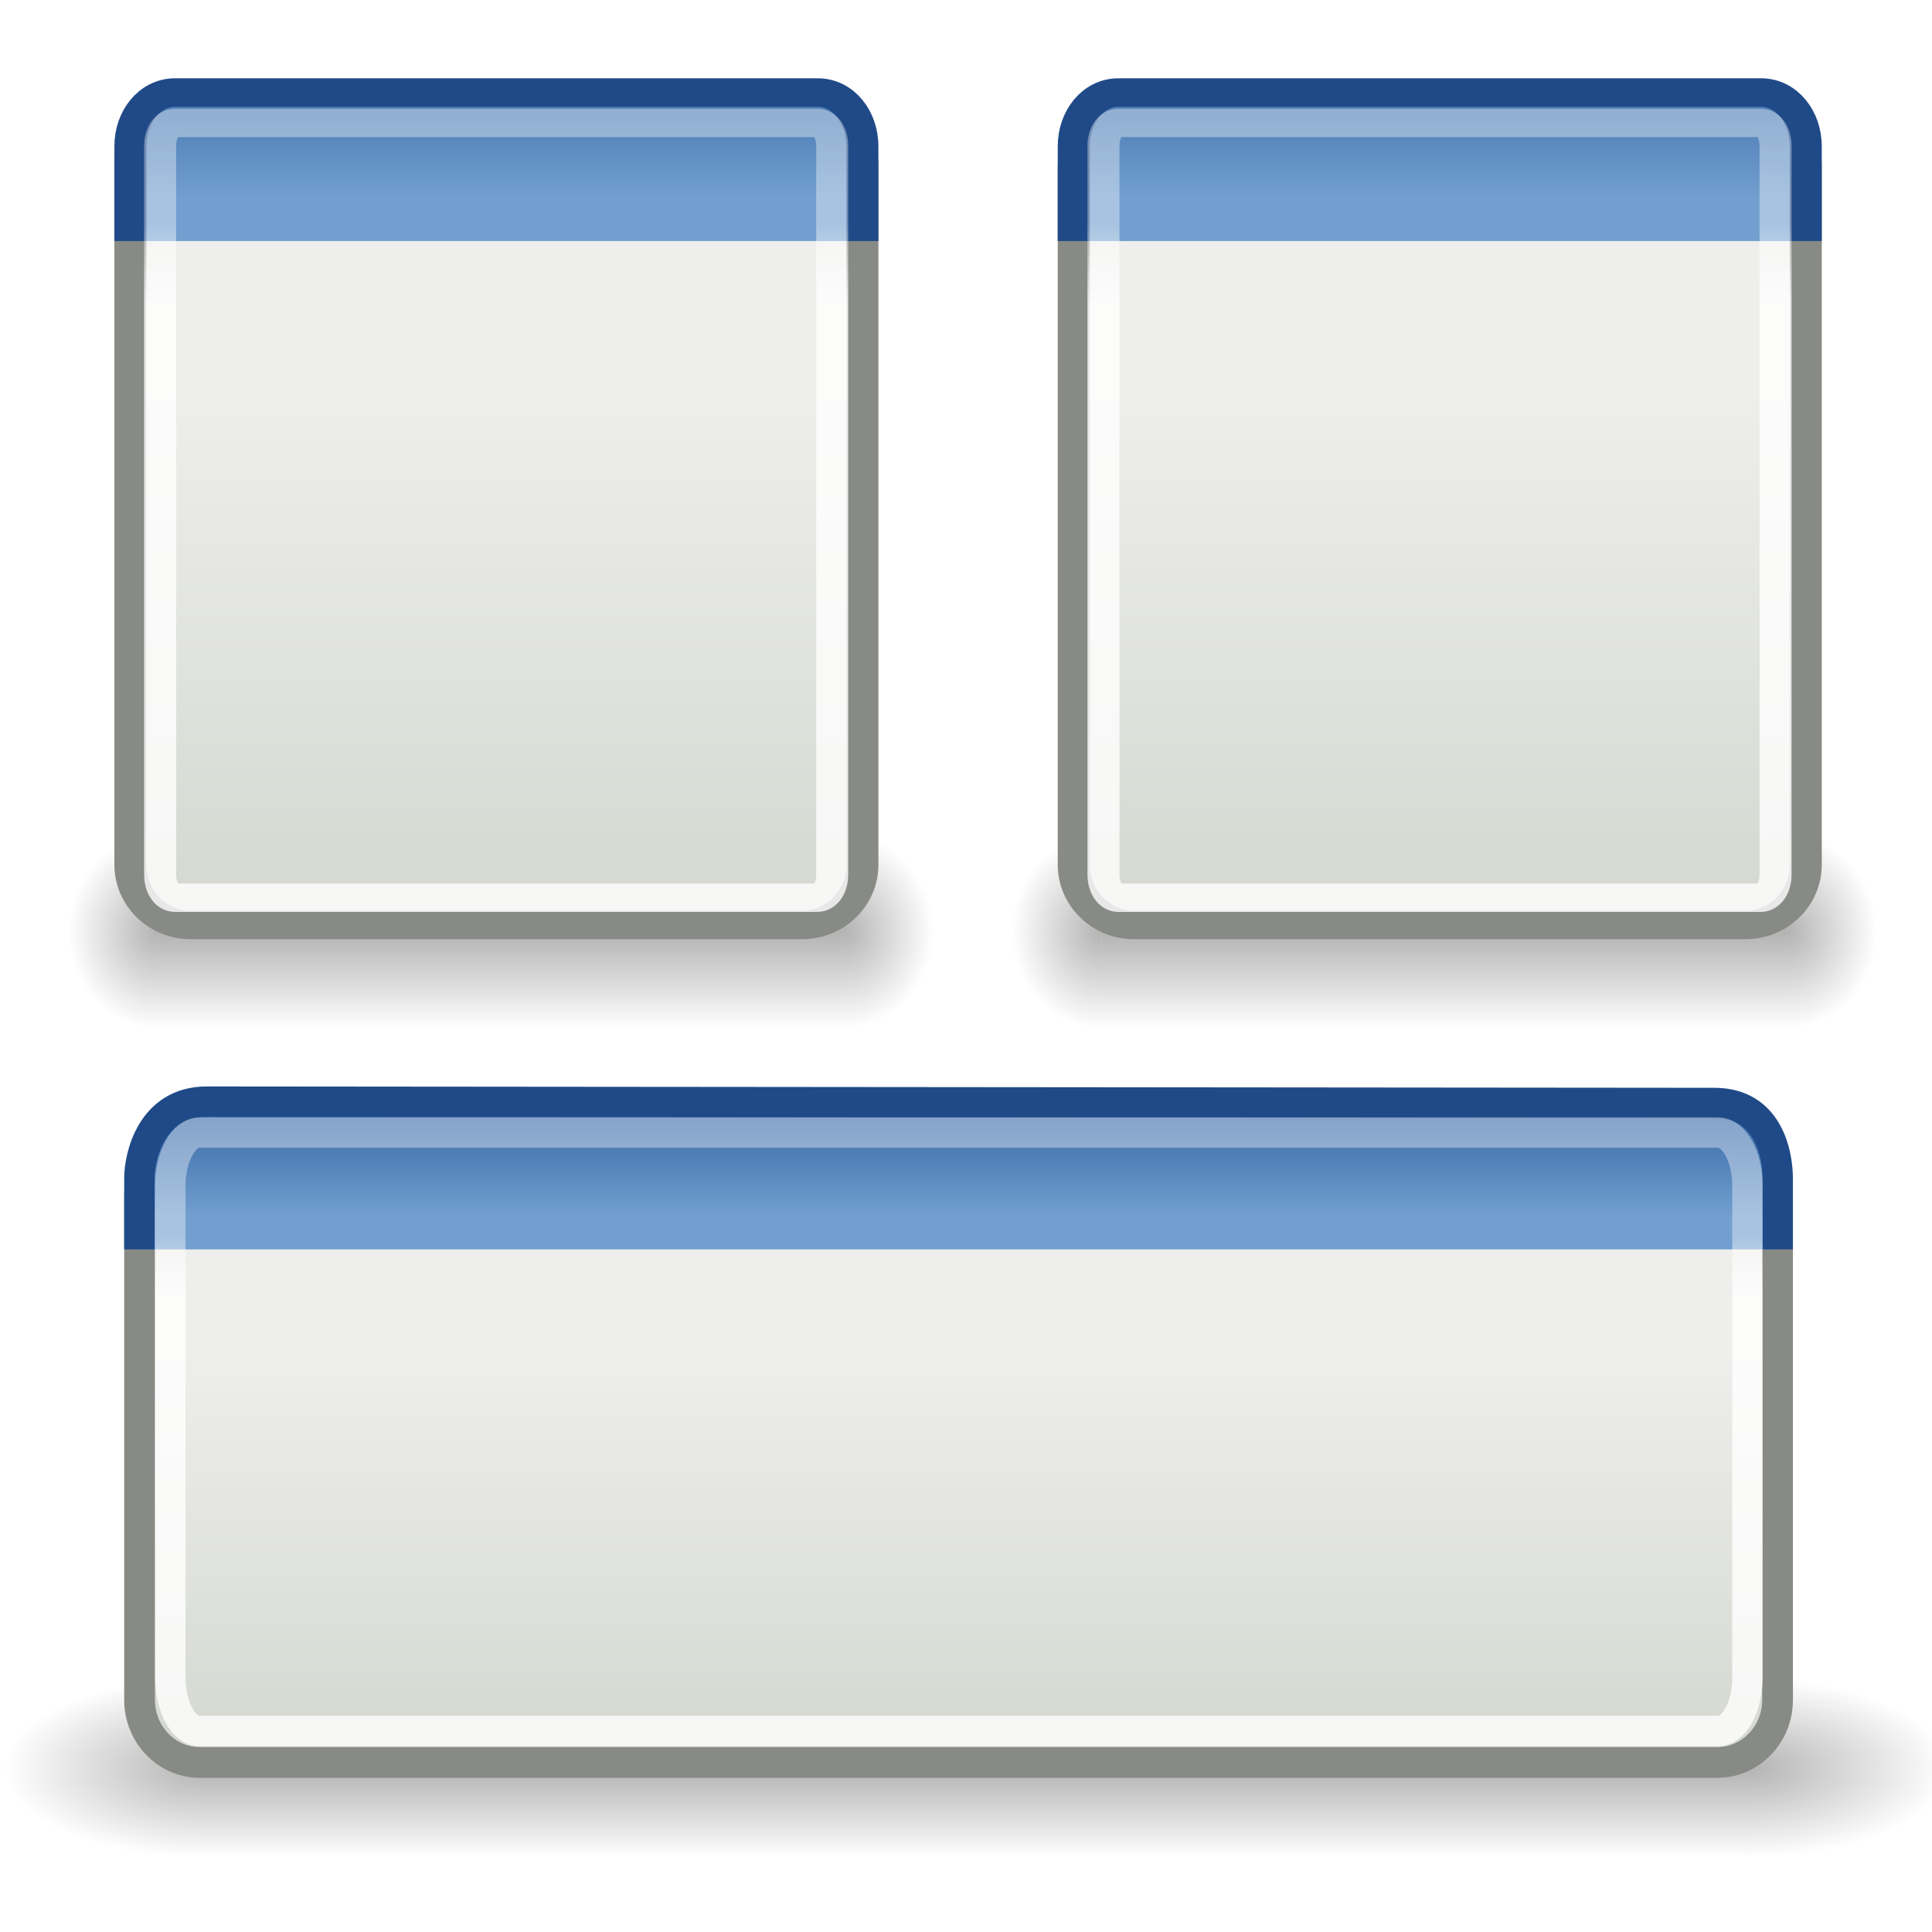
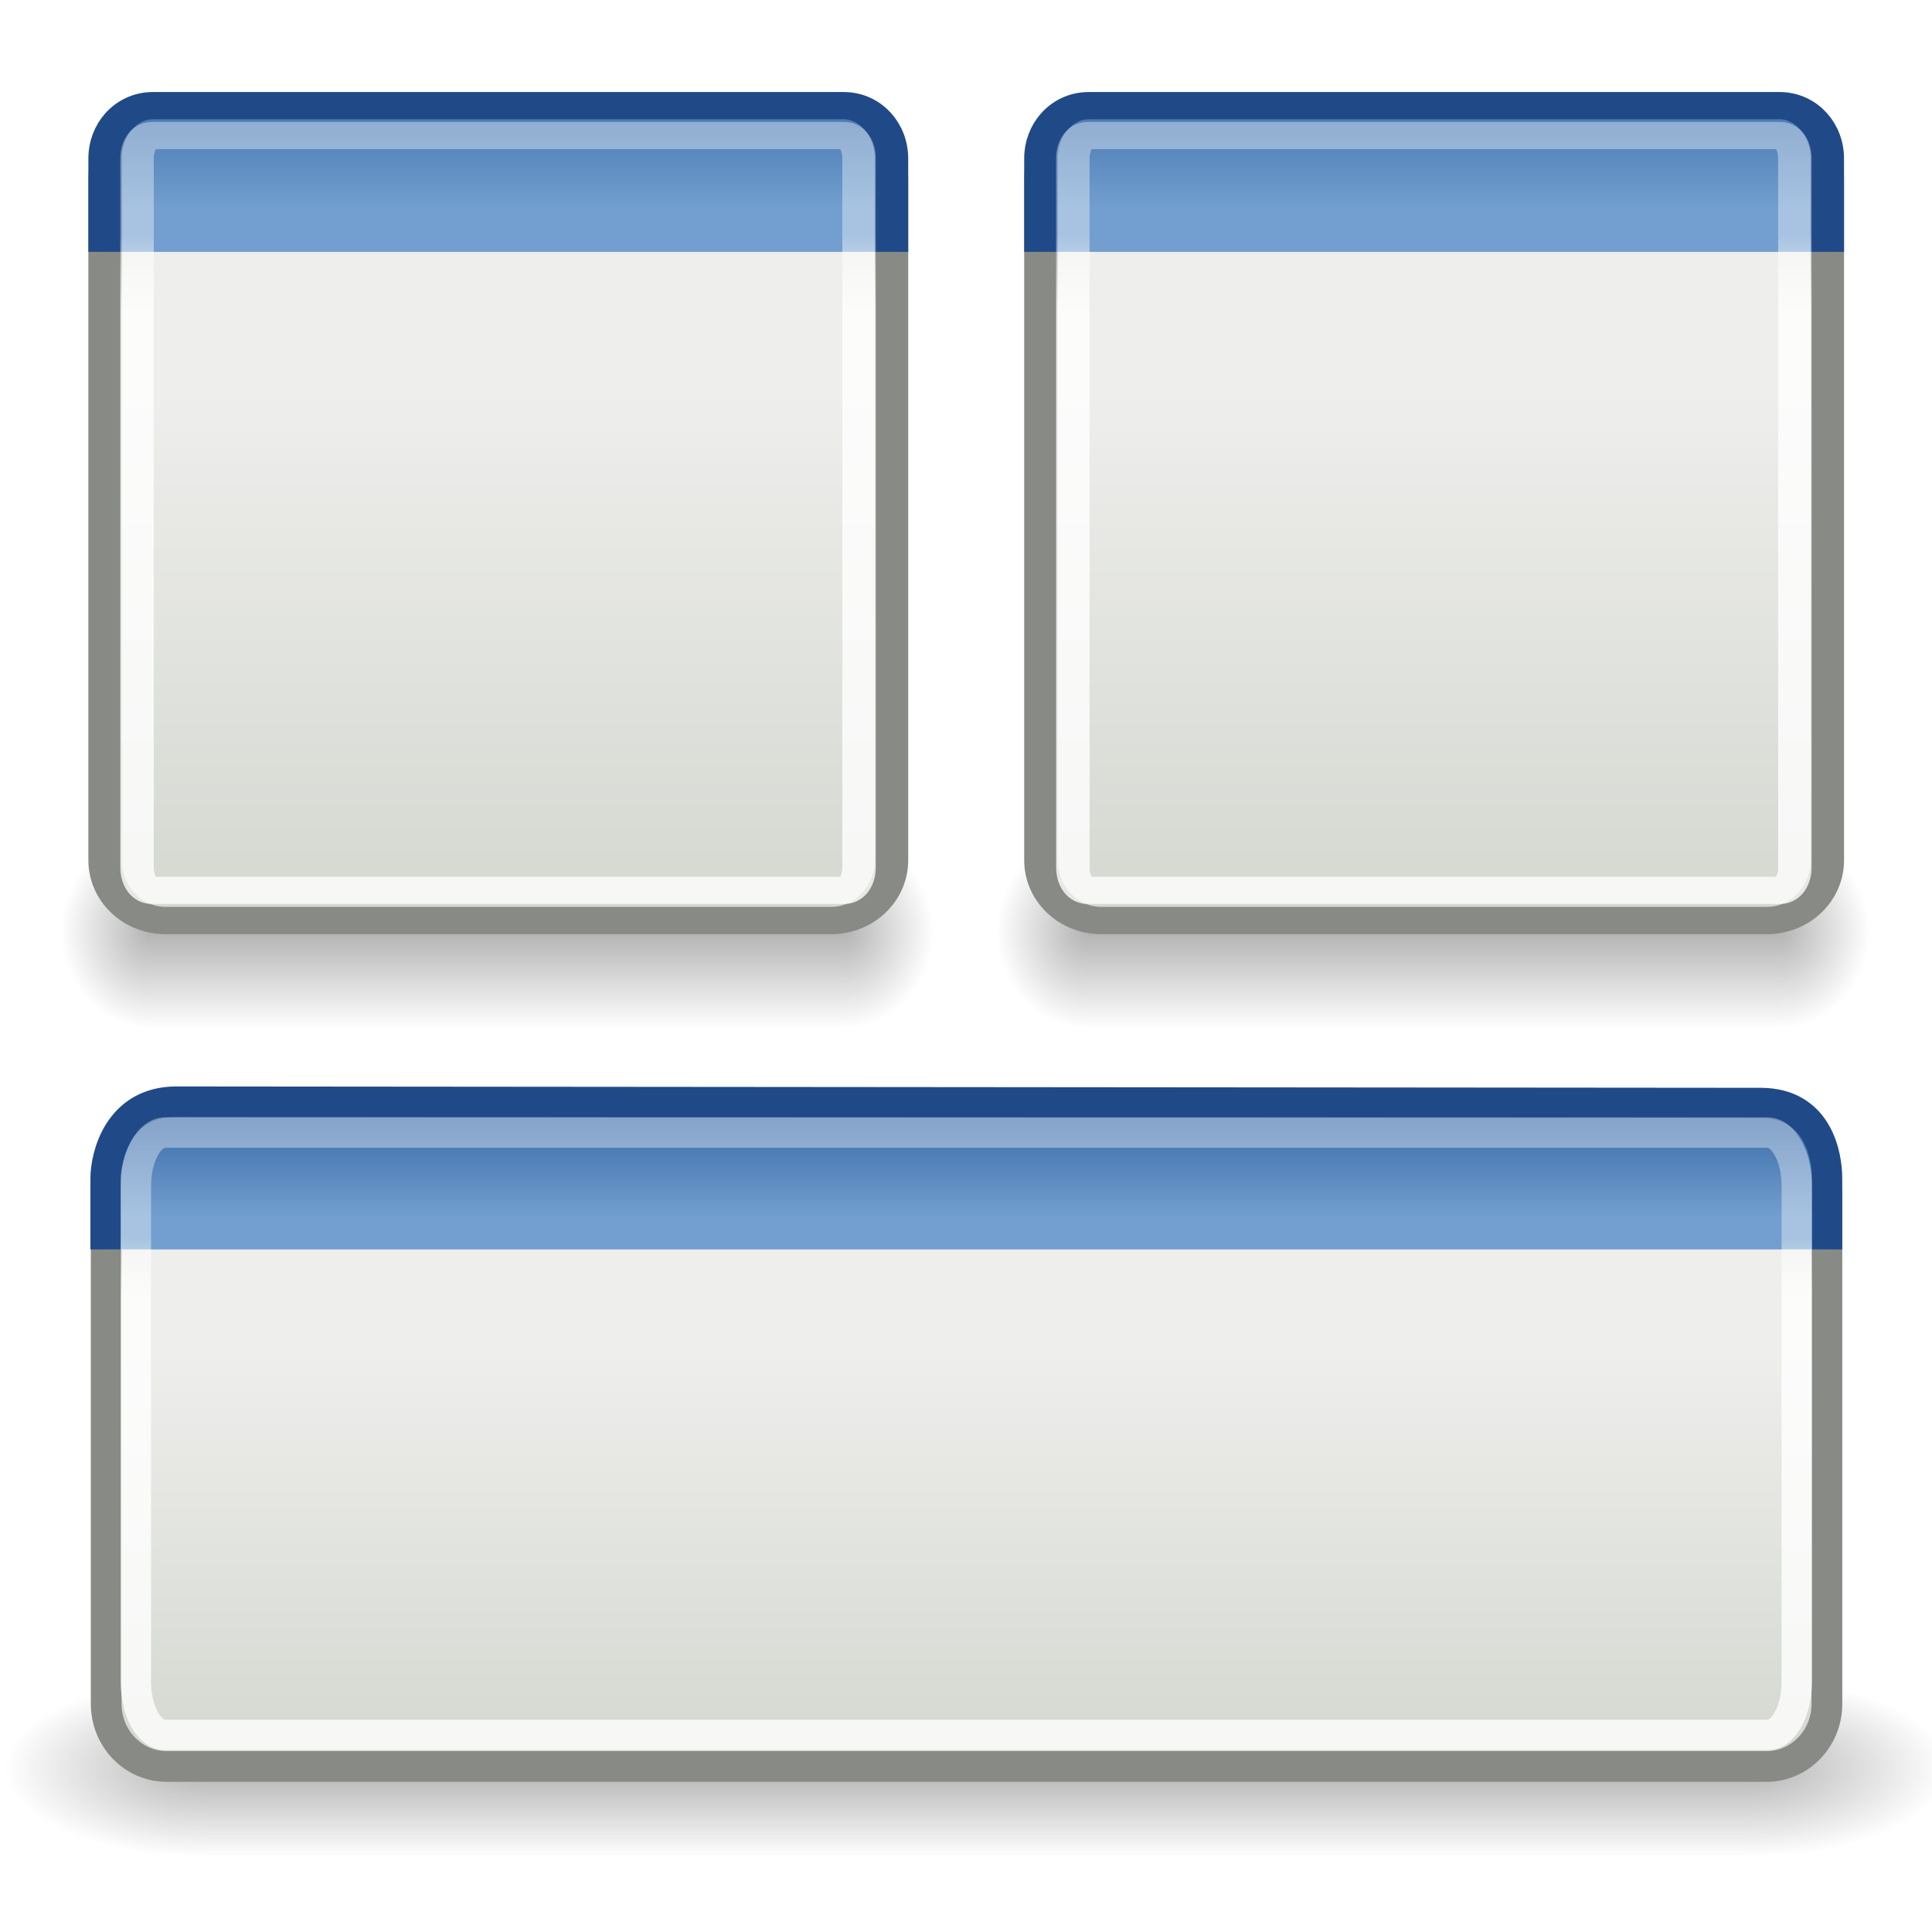
<svg xmlns="http://www.w3.org/2000/svg" xmlns:xlink="http://www.w3.org/1999/xlink" version="1.0" width="64" height="64" id="svg11622">
  <defs id="defs11624">
    <linearGradient id="linearGradient47870">
      <stop id="stop47872" offset="0" style="stop-color:#000000;stop-opacity:0" />
      <stop id="stop47878" offset="0.5" style="stop-color:#000000;stop-opacity:1" />
      <stop id="stop47874" offset="1" style="stop-color:#000000;stop-opacity:0" />
    </linearGradient>
    <linearGradient id="linearGradient51765">
      <stop id="stop51767" offset="0" style="stop-color:#000000;stop-opacity:1" />
      <stop id="stop51769" offset="1" style="stop-color:#000000;stop-opacity:0" />
    </linearGradient>
    <linearGradient xlink:href="#linearGradient47870" id="linearGradient2626" gradientUnits="userSpaceOnUse" gradientTransform="matrix(0.9788196,0,0,0.7154223,-8.500802,52.11272)" x1="32.085" y1="-14.402" x2="32.085" y2="-5.563" />
    <radialGradient xlink:href="#linearGradient51765" id="radialGradient2628" gradientUnits="userSpaceOnUse" gradientTransform="matrix(1.957639,-8.146468e-7,6.6614241e-7,1.456579,-59.01756,62.73807)" cx="51.438" cy="-12.203" fx="51.438" fy="-12.203" r="2.172" />
    <radialGradient xlink:href="#linearGradient51765" id="radialGradient2630" gradientUnits="userSpaceOnUse" gradientTransform="matrix(-1.957639,-9.2540676e-8,-1.2888861e-7,1.456579,110.0178,62.73803)" cx="51.438" cy="-12.203" fx="51.438" fy="-12.203" r="2.172" />
    <linearGradient id="linearGradient2781">
      <stop id="stop2783" offset="0" style="stop-color:#d3d7cf;stop-opacity:1" />
      <stop id="stop2785" offset="1" style="stop-color:#eeeeec;stop-opacity:1" />
    </linearGradient>
    <linearGradient id="linearGradient3674">
      <stop id="stop3676" offset="0" style="stop-color:#3465a4;stop-opacity:1" />
      <stop id="stop3678" offset="1" style="stop-color:#729fcf;stop-opacity:1;" />
    </linearGradient>
    <linearGradient id="linearGradient3690">
      <stop id="stop3692" offset="0" style="stop-color:white;stop-opacity:1;" />
      <stop id="stop3694" offset="1" style="stop-color:white;stop-opacity:0.469" />
    </linearGradient>
    <linearGradient xlink:href="#linearGradient47870" id="linearGradient2416" gradientUnits="userSpaceOnUse" gradientTransform="matrix(0.9788196,0,0,0.7154223,-8.500802,52.11272)" x1="32.085" y1="-14.402" x2="32.085" y2="-5.563" />
    <radialGradient xlink:href="#linearGradient51765" id="radialGradient2418" gradientUnits="userSpaceOnUse" gradientTransform="matrix(1.957639,-8.146468e-7,6.6614241e-7,1.456579,-59.01756,62.73807)" cx="51.438" cy="-12.203" fx="51.438" fy="-12.203" r="2.172" />
    <radialGradient xlink:href="#linearGradient51765" id="radialGradient2420" gradientUnits="userSpaceOnUse" gradientTransform="matrix(-1.957639,-9.2540676e-8,-1.2888861e-7,1.456579,110.0178,62.73803)" cx="51.438" cy="-12.203" fx="51.438" fy="-12.203" r="2.172" />
-     <linearGradient xlink:href="#linearGradient2781" id="linearGradient2466" gradientUnits="userSpaceOnUse" gradientTransform="matrix(0.7348353,0,0,1,-3.677168,-5.628675)" x1="24.926" y1="40" x2="24.926" y2="19.539" />
+     <linearGradient xlink:href="#linearGradient2781" id="linearGradient2466" gradientUnits="userSpaceOnUse" gradientTransform="matrix(0.7348353,0,0,0.9942986,-3.677168,-5.577362)" x1="24.926" y1="40" x2="24.926" y2="19.539" />
    <linearGradient xlink:href="#linearGradient3674" id="linearGradient2468" gradientUnits="userSpaceOnUse" gradientTransform="matrix(0.7348353,0,0,1,-3.677168,-5.628675)" x1="23.069" y1="6.799" x2="23.069" y2="12.403" />
-     <linearGradient xlink:href="#linearGradient3690" id="linearGradient2470" gradientUnits="userSpaceOnUse" gradientTransform="matrix(0.7348353,0,0,1,-3.677168,-5.628675)" x1="9.5" y1="16.264" x2="9.5" y2="13.409" />
-     <linearGradient xlink:href="#linearGradient3690" id="linearGradient2473" gradientUnits="userSpaceOnUse" gradientTransform="matrix(1.644609,0,0,0.6666025,-9.362407,32.03489)" x1="9.5" y1="16.264" x2="9.5" y2="13.409" />
-     <linearGradient xlink:href="#linearGradient3674" id="linearGradient2476" gradientUnits="userSpaceOnUse" gradientTransform="matrix(1.644609,0,0,0.6666025,-9.362407,32.03489)" x1="23.069" y1="6.799" x2="23.069" y2="12.403" />
-     <linearGradient xlink:href="#linearGradient2781" id="linearGradient2479" gradientUnits="userSpaceOnUse" gradientTransform="matrix(1.644257,0,0,0.6822185,-9.353614,31.43625)" x1="24.926" y1="40" x2="24.926" y2="19.539" />
+     <linearGradient xlink:href="#linearGradient3690" id="linearGradient2470" gradientUnits="userSpaceOnUse" gradientTransform="matrix(0.7348353,0,0,0.9896692,-3.677168,-5.529202)" x1="9.5" y1="16.264" x2="9.5" y2="13.409" />
+     <linearGradient xlink:href="#linearGradient3690" id="linearGradient2473" gradientUnits="userSpaceOnUse" gradientTransform="matrix(1.732011,0,0,0.6710608,-11.30106,31.99822)" x1="9.5" y1="16.264" x2="9.5" y2="13.409" />
+     <linearGradient xlink:href="#linearGradient3674" id="linearGradient2476" gradientUnits="userSpaceOnUse" gradientTransform="matrix(1.728066,0,0,0.6666025,-11.1907,32.03489)" x1="23.069" y1="6.799" x2="23.069" y2="12.403" />
+     <linearGradient xlink:href="#linearGradient2781" id="linearGradient2479" gradientUnits="userSpaceOnUse" gradientTransform="matrix(1.727289,0,0,0.6865655,-11.16423,31.39712)" x1="24.926" y1="40" x2="24.926" y2="19.539" />
    <linearGradient xlink:href="#linearGradient47870" id="linearGradient2505" gradientUnits="userSpaceOnUse" gradientTransform="matrix(0.9788196,0,0,0.7154223,-8.500802,52.11272)" x1="32.085" y1="-14.402" x2="32.085" y2="-5.563" />
    <radialGradient xlink:href="#linearGradient51765" id="radialGradient2507" gradientUnits="userSpaceOnUse" gradientTransform="matrix(1.957639,-8.146468e-7,6.6614241e-7,1.456579,-59.01756,62.73807)" cx="51.438" cy="-12.203" fx="51.438" fy="-12.203" r="2.172" />
    <radialGradient xlink:href="#linearGradient51765" id="radialGradient2509" gradientUnits="userSpaceOnUse" gradientTransform="matrix(-1.957639,-9.2540676e-8,-1.2888861e-7,1.456579,110.0178,62.73803)" cx="51.438" cy="-12.203" fx="51.438" fy="-12.203" r="2.172" />
    <linearGradient xlink:href="#linearGradient2781" id="linearGradient2511" gradientUnits="userSpaceOnUse" gradientTransform="matrix(0.7348353,0,0,1,-3.677168,-5.628675)" x1="24.926" y1="40" x2="24.926" y2="19.539" />
    <linearGradient xlink:href="#linearGradient3674" id="linearGradient2513" gradientUnits="userSpaceOnUse" gradientTransform="matrix(0.7348353,0,0,1,-3.677168,-5.628675)" x1="23.069" y1="6.799" x2="23.069" y2="12.403" />
    <linearGradient xlink:href="#linearGradient3690" id="linearGradient2515" gradientUnits="userSpaceOnUse" gradientTransform="matrix(0.7348353,0,0,1,-3.677168,-5.628675)" x1="9.5" y1="16.264" x2="9.5" y2="13.409" />
-     <linearGradient gradientTransform="translate(0,-1)" gradientUnits="userSpaceOnUse" y2="6.188" x2="41.438" y1="28.625" x1="18.188" id="linearGradient3308" xlink:href="#linearGradient3301" />
-     <linearGradient y2="17.177" x2="31.181" y1="18.658" x1="33.176" gradientTransform="matrix(0.8048011,-8.4058945e-2,-0.2587753,0.8411918,10.72336,3.510516)" gradientUnits="userSpaceOnUse" id="linearGradient3279" xlink:href="#linearGradient3310" />
-     <linearGradient y2="33.485" x2="23.529" y1="29.591" x1="19.635" gradientTransform="matrix(0.8048011,-8.4058945e-2,-0.2587753,0.8411918,10.72336,3.510516)" gradientUnits="userSpaceOnUse" id="linearGradient3276" xlink:href="#linearGradient3235" />
-     <linearGradient y2="7.331" x2="36.611" y1="5.254" x1="38.289" gradientTransform="matrix(0.8048011,-8.4058945e-2,-0.2587753,0.8411918,10.62672,5.876157)" gradientUnits="userSpaceOnUse" id="linearGradient3270" xlink:href="#linearGradient3222" />
-     <linearGradient y2="39.532" x2="12.187" y1="38.012" x1="12.187" gradientUnits="userSpaceOnUse" id="linearGradient3252" xlink:href="#linearGradient3171" />
-     <linearGradient y2="43.382" x2="10.165" y1="38.582" x1="10.593" gradientTransform="matrix(1,0,0,1.26753,-0.999995,-14.85358)" gradientUnits="userSpaceOnUse" id="linearGradient3240" xlink:href="#linearGradient3126" />
-     <linearGradient y2="46.821" x2="10.925" y1="38.812" x1="9.344" gradientTransform="matrix(0.6424152,0,0,0.7146281,3.445805,6.787435)" gradientUnits="userSpaceOnUse" id="linearGradient3237" xlink:href="#linearGradient3171" />
-     <radialGradient gradientUnits="userSpaceOnUse" gradientTransform="matrix(1,0,0,0.5328467,0,21.51825)" r="8.562" fy="46.062" fx="10.562" cy="46.062" cx="10.562" id="radialGradient3321" xlink:href="#linearGradient3315" />
-     <radialGradient gradientUnits="userSpaceOnUse" gradientTransform="matrix(6.042988,0,0,5.537076,-142.7944,-152.2384)" r="18.572" fy="33.987" fx="28.658" cy="33.987" cx="28.658" id="radialGradient3297" xlink:href="#linearGradient3201" />
-     <radialGradient gradientUnits="userSpaceOnUse" gradientTransform="matrix(0.1675436,0.1340677,-0.9393554,1.173907,43.93767,-7.586747)" r="12.367" fy="23.214" fx="28.469" cy="23.214" cx="28.469" id="radialGradient3274" xlink:href="#linearGradient3266" />
-     <linearGradient gradientTransform="translate(1.064033,2.46337e-2)" y2="83.076" x2="51.568" y1="9.144" x1="15.3" gradientUnits="userSpaceOnUse" id="linearGradient3238" xlink:href="#linearGradient3299" />
-     <linearGradient gradientTransform="translate(1.064033,2.46337e-2)" y2="5.5" x2="16.64" y1="14.769" x1="21.425" gradientUnits="userSpaceOnUse" id="linearGradient3236" xlink:href="#linearGradient3088" />
-     <radialGradient r="4.5" fy="23.5" fx="6.5" cy="23.5" cx="6.5" gradientUnits="userSpaceOnUse" id="radialGradient3834" xlink:href="#linearGradient2892" />
-     <radialGradient r="4.5" fy="23.5" fx="6.5" cy="23.5" cx="6.5" gradientUnits="userSpaceOnUse" id="radialGradient3832" xlink:href="#linearGradient2892" />
-     <radialGradient gradientUnits="userSpaceOnUse" gradientTransform="matrix(0.9409277,0,0,1.048249,1.682071,-3.177502)" r="4.245" fy="36.025" fx="23.538" cy="36.025" cx="23.538" id="radialGradient2917" xlink:href="#linearGradient2911" />
-     <radialGradient r="5.038" fy="36.07" fx="33.291" cy="36.07" cx="33.291" gradientTransform="matrix(-0.8570757,0.7036892,-0.6305522,-0.6305522,89.17597,19.0407)" gradientUnits="userSpaceOnUse" id="radialGradient2878" xlink:href="#linearGradient2880" />
-     <radialGradient gradientUnits="userSpaceOnUse" gradientTransform="matrix(0.636942,0.6968413,0.5532571,-0.5101348,-5.001202,25.28829)" r="5.038" fy="33.609" fx="32.45" cy="33.609" cx="32.45" id="radialGradient2872" xlink:href="#linearGradient2866" />
-     <linearGradient id="linearGradient3088">
-       <stop id="stop3090" offset="0" style="stop-color:white;stop-opacity:1;" />
-       <stop id="stop3092" offset="1" style="stop-color:white;stop-opacity:0.346" />
-     </linearGradient>
-     <linearGradient id="linearGradient3126">
-       <stop id="stop3128" offset="0" style="stop-color:#555753;stop-opacity:1" />
-       <stop id="stop3130" offset="1" style="stop-color:#1f2324;stop-opacity:1" />
-     </linearGradient>
-     <linearGradient id="linearGradient3171">
-       <stop style="stop-color:white;stop-opacity:1;" offset="0" id="stop3173" />
-       <stop style="stop-color:white;stop-opacity:0.068" offset="1" id="stop3175" />
-     </linearGradient>
-     <linearGradient id="linearGradient3201">
-       <stop id="stop3203" offset="0" style="stop-color:#e7ce79;stop-opacity:1" />
-       <stop id="stop3205" offset="1" style="stop-color:#c17d11;stop-opacity:1" />
-     </linearGradient>
-     <linearGradient id="linearGradient3235">
-       <stop style="stop-color:#eeeeec;stop-opacity:1" offset="0" id="stop3237" />
-       <stop style="stop-color:#888a85;stop-opacity:1" offset="1" id="stop3239" />
-     </linearGradient>
-     <linearGradient id="linearGradient2866">
-       <stop id="stop2868" offset="0" style="stop-color:#ef2929;stop-opacity:1" />
-       <stop id="stop2870" offset="1" style="stop-color:#cc0000;stop-opacity:1" />
-     </linearGradient>
-     <linearGradient id="linearGradient2880">
-       <stop style="stop-color:#729fcf;stop-opacity:1" offset="0" id="stop2882" />
-       <stop style="stop-color:#3465a4;stop-opacity:1" offset="1" id="stop2884" />
-     </linearGradient>
-     <linearGradient id="linearGradient2892">
-       <stop id="stop2894" offset="0" style="stop-color:black;stop-opacity:1;" />
-       <stop id="stop2896" offset="1" style="stop-color:black;stop-opacity:0;" />
-     </linearGradient>
-     <linearGradient id="linearGradient2911">
-       <stop id="stop2913" offset="0" style="stop-color:#8ae234;stop-opacity:1" />
-       <stop id="stop2915" offset="1" style="stop-color:#73d216;stop-opacity:1" />
-     </linearGradient>
-     <linearGradient id="linearGradient3222">
-       <stop id="stop3224" offset="0" style="stop-color:#eac586;stop-opacity:1;" />
-       <stop id="stop3226" offset="1" style="stop-color:#eac586;stop-opacity:0;" />
-     </linearGradient>
-     <linearGradient id="linearGradient3266">
-       <stop id="stop3268" offset="0" style="stop-color:#000000;stop-opacity:1;" />
-       <stop id="stop3270" offset="1" style="stop-color:#000000;stop-opacity:0;" />
-     </linearGradient>
-     <linearGradient id="linearGradient3299">
-       <stop style="stop-color:white;stop-opacity:1;" offset="0" id="stop3301" />
-       <stop style="stop-color:#ffffff;stop-opacity:0.521" offset="1" id="stop3303" />
-     </linearGradient>
-     <linearGradient id="linearGradient3315">
-       <stop id="stop3317" offset="0" style="stop-color:#000000;stop-opacity:1;" />
-       <stop id="stop3319" offset="1" style="stop-color:#000000;stop-opacity:0;" />
-     </linearGradient>
-     <linearGradient id="linearGradient3301">
-       <stop id="stop3304" offset="0" style="stop-color:#ffffff;stop-opacity:1;" />
-       <stop id="stop3306" offset="1" style="stop-color:#ffffff;stop-opacity:0;" />
-     </linearGradient>
-     <linearGradient id="linearGradient3310">
-       <stop id="stop3312" offset="0" style="stop-color:#c17d11;stop-opacity:1" />
-       <stop id="stop3314" offset="1" style="stop-color:#e9b96e;stop-opacity:1" />
-     </linearGradient>
-     <linearGradient gradientUnits="userSpaceOnUse" y2="9.973" x2="39.844" y1="13.16" x1="37.625" id="linearGradient2840" xlink:href="#linearGradient2834" />
-     <linearGradient y2="36.848" x2="-9.904" y1="37.127" x1="-6.979" gradientTransform="matrix(0.579842,0,0,0.676482,34.96935,-13.25847)" gradientUnits="userSpaceOnUse" id="linearGradient2806" xlink:href="#linearGradient2808" />
-     <linearGradient gradientUnits="userSpaceOnUse" y2="20.912" x2="27.225" y1="18.474" x1="29.433" id="linearGradient2802" xlink:href="#linearGradient2796" />
-     <radialGradient r="12.728" fy="34.498" fx="21.96" cy="34.498" cx="21.96" gradientTransform="matrix(0.982963,0,0,0.508943,0.37414,16.84139)" gradientUnits="userSpaceOnUse" id="radialGradient4326" xlink:href="#linearGradient6221" />
-     <radialGradient gradientUnits="userSpaceOnUse" gradientTransform="matrix(0.982963,0,0,0.508943,0.37414,16.84139)" r="12.728" fy="34.498" fx="21.96" cy="34.498" cx="21.96" id="radialGradient6227" xlink:href="#linearGradient6221" />
-     <linearGradient y2="40.375" x2="-7" y1="40.375" x1="-8.938" gradientTransform="matrix(0.579842,0,0,0.676482,38.80719,-11.92056)" gradientUnits="userSpaceOnUse" id="linearGradient5327" xlink:href="#linearGradient5220" />
-     <linearGradient y2="41.017" x2="-5.479" y1="41.106" x1="-10.695" gradientTransform="translate(41.96397,-27.37022)" gradientUnits="userSpaceOnUse" id="linearGradient5325" xlink:href="#linearGradient5210" />
-     <linearGradient y2="45.847" x2="-7.935" y1="37.777" x1="-7.133" gradientTransform="matrix(1,0,0,1.125,10.18406,-6.709383)" gradientUnits="userSpaceOnUse" id="linearGradient5310" xlink:href="#linearGradient5280" />
-     <linearGradient id="linearGradient5210">
-       <stop id="stop5212" offset="0" style="stop-color:#729fcf;stop-opacity:1" />
-       <stop id="stop5214" offset="1" style="stop-color:#295ead;stop-opacity:1" />
-     </linearGradient>
-     <linearGradient id="linearGradient5220">
-       <stop id="stop5222" offset="0" style="stop-color:#0c1d35;stop-opacity:1" />
-       <stop id="stop5224" offset="1" style="stop-color:white;stop-opacity:0.294" />
-     </linearGradient>
-     <linearGradient id="linearGradient5280">
-       <stop style="stop-color:#0c1d35;stop-opacity:1" offset="0" id="stop5282" />
-       <stop style="stop-color:#898989;stop-opacity:1" offset="1" id="stop5284" />
-     </linearGradient>
-     <linearGradient id="linearGradient6221">
-       <stop id="stop6223" offset="0" style="stop-color:black;stop-opacity:1;" />
-       <stop id="stop6225" offset="1" style="stop-color:black;stop-opacity:0;" />
-     </linearGradient>
-     <linearGradient id="linearGradient2796">
-       <stop id="stop2798" offset="0" style="stop-color:#d6d6d1;stop-opacity:1;" />
-       <stop id="stop2800" offset="1" style="stop-color:#a2a298;stop-opacity:1;" />
-     </linearGradient>
-     <linearGradient id="linearGradient2808">
-       <stop style="stop-color:white;stop-opacity:1;" offset="0" id="stop2810" />
-       <stop style="stop-color:white;stop-opacity:0.294" offset="1" id="stop2812" />
-     </linearGradient>
-     <linearGradient id="linearGradient2834">
-       <stop id="stop2836" offset="0" style="stop-color:white;stop-opacity:1;" />
-       <stop id="stop2838" offset="1" style="stop-color:white;stop-opacity:0;" />
-     </linearGradient>
-     <linearGradient y2="41.181" x2="25.208" y1="28.5" x1="13.63" gradientTransform="translate(53,1.428571)" gradientUnits="userSpaceOnUse" id="linearGradient10840" xlink:href="#linearGradient7025" />
-     <linearGradient id="linearGradient7025">
-       <stop id="stop7027" offset="0" style="stop-color:#e6ce46;stop-opacity:1" />
-       <stop id="stop7029" offset="1" style="stop-color:#d6ba1c;stop-opacity:1" />
-     </linearGradient>
-     <radialGradient r="3.5" fy="39.465" fx="7" cy="39.465" cx="7" gradientTransform="matrix(0,-1.000001,1.142856,0,-41.10259,45.50001)" gradientUnits="userSpaceOnUse" id="radialGradient23040" xlink:href="#linearGradient22122" />
-     <linearGradient id="linearGradient22122">
-       <stop id="stop22124" offset="0" style="stop-color:black;stop-opacity:1;" />
-       <stop id="stop22126" offset="1" style="stop-color:black;stop-opacity:0;" />
-     </linearGradient>
-     <radialGradient r="3.5" fy="39.465" fx="7" cy="39.465" cx="7" gradientTransform="matrix(0,-1.000001,1.142856,0,-89.10259,-31.49999)" gradientUnits="userSpaceOnUse" id="radialGradient23042" xlink:href="#linearGradient22122" />
-     <linearGradient y2="42.041" x2="18.142" y1="35" x1="18.142" gradientUnits="userSpaceOnUse" id="linearGradient23044" xlink:href="#linearGradient22140" />
-     <linearGradient id="linearGradient22140">
-       <stop id="stop22142" offset="0" style="stop-color:black;stop-opacity:0;" />
-       <stop style="stop-color:black;stop-opacity:1;" offset="0.5" id="stop22148" />
-       <stop id="stop22144" offset="1" style="stop-color:black;stop-opacity:0;" />
-     </linearGradient>
+     <linearGradient xlink:href="#linearGradient47870" id="linearGradient8034" gradientUnits="userSpaceOnUse" gradientTransform="matrix(0.9788196,0,0,0.7154223,-8.500802,52.11272)" x1="32.085" y1="-14.402" x2="32.085" y2="-5.563" />
+     <radialGradient xlink:href="#linearGradient51765" id="radialGradient8036" gradientUnits="userSpaceOnUse" gradientTransform="matrix(1.957639,-8.146468e-7,6.6614241e-7,1.456579,-59.01756,62.73807)" cx="51.438" cy="-12.203" fx="51.438" fy="-12.203" r="2.172" />
+     <radialGradient xlink:href="#linearGradient51765" id="radialGradient8038" gradientUnits="userSpaceOnUse" gradientTransform="matrix(-1.957639,-9.2540676e-8,-1.2888861e-7,1.456579,110.0178,62.73803)" cx="51.438" cy="-12.203" fx="51.438" fy="-12.203" r="2.172" />
+     <linearGradient xlink:href="#linearGradient2781" id="linearGradient8040" gradientUnits="userSpaceOnUse" gradientTransform="matrix(0.7348353,0,0,0.9942986,-3.677168,-5.577362)" x1="24.926" y1="40" x2="24.926" y2="19.539" />
+     <linearGradient xlink:href="#linearGradient3674" id="linearGradient8042" gradientUnits="userSpaceOnUse" gradientTransform="matrix(0.7348353,0,0,1,-3.677168,-5.628675)" x1="23.069" y1="6.799" x2="23.069" y2="12.403" />
+     <linearGradient xlink:href="#linearGradient3690" id="linearGradient8044" gradientUnits="userSpaceOnUse" gradientTransform="matrix(0.7348353,0,0,0.9896692,-3.677168,-5.529202)" x1="9.5" y1="16.264" x2="9.5" y2="13.409" />
  </defs>
  <g transform="matrix(1.576288,0,0,0.9383986,-7.854056,16.37072)" id="g2610">
    <rect width="32.357" height="6.323" x="9.322" y="41.809" style="opacity:0.3;fill:url(#linearGradient2626);fill-opacity:1;fill-rule:evenodd;stroke:none;stroke-width:1.024;stroke-linecap:butt;stroke-linejoin:miter;stroke-miterlimit:4;stroke-dasharray:none;stroke-dashoffset:0;stroke-opacity:1" id="rect2612" />
    <path d="M 41.678,41.8 L 41.678,48.127 C 44.022,48.103 45.93,46.705 45.93,44.974 C 45.93,43.243 44.022,41.824 41.678,41.8 z" style="opacity:0.3;fill:url(#radialGradient2628);fill-opacity:1;fill-rule:evenodd;stroke:none;stroke-width:1.024;stroke-linecap:butt;stroke-linejoin:miter;stroke-miterlimit:4;stroke-dasharray:none;stroke-dashoffset:0;stroke-opacity:1" id="path2614" />
    <path d="M 9.322,41.8 L 9.322,48.127 C 6.978,48.103 5.07,46.705 5.07,44.974 C 5.07,43.243 6.978,41.824 9.322,41.8 z" style="opacity:0.3;fill:url(#radialGradient2630);fill-opacity:1;fill-rule:evenodd;stroke:none;stroke-width:1.024;stroke-linecap:butt;stroke-linejoin:miter;stroke-miterlimit:4;stroke-dasharray:none;stroke-dashoffset:0;stroke-opacity:1" id="path2616" />
  </g>
-   <g id="g3763" transform="matrix(0.7017545,0,0,1.016401,-1.297984,-14.84307)">
+   <g id="g3763" transform="matrix(0.7078729,0,0,1.016401,-1.579005,-14.84307)">
    <rect id="rect3765" style="opacity:0.3;fill:url(#linearGradient2416);fill-opacity:1;fill-rule:evenodd;stroke:none;stroke-width:1.024;stroke-linecap:butt;stroke-linejoin:miter;stroke-miterlimit:4;stroke-dasharray:none;stroke-dashoffset:0;stroke-opacity:1" y="41.809" x="9.322" height="6.323" width="32.357" />
    <path id="path3767" style="opacity:0.3;fill:url(#radialGradient2418);fill-opacity:1;fill-rule:evenodd;stroke:none;stroke-width:1.024;stroke-linecap:butt;stroke-linejoin:miter;stroke-miterlimit:4;stroke-dasharray:none;stroke-dashoffset:0;stroke-opacity:1" d="M 41.678,41.8 L 41.678,48.127 C 44.022,48.103 45.93,46.705 45.93,44.974 C 45.93,43.243 44.022,41.824 41.678,41.8 z" />
    <path id="path3769" style="opacity:0.3;fill:url(#radialGradient2420);fill-opacity:1;fill-rule:evenodd;stroke:none;stroke-width:1.024;stroke-linecap:butt;stroke-linejoin:miter;stroke-miterlimit:4;stroke-dasharray:none;stroke-dashoffset:0;stroke-opacity:1" d="M 9.322,41.8 L 9.322,48.127 C 6.978,48.103 5.07,46.705 5.07,44.974 C 5.07,43.243 6.978,41.824 9.322,41.8 z" />
  </g>
-   <g id="g2481">
+   <g id="g2481" transform="matrix(1.074275,0,0,0.9844498,-1.158413,0.481845)">
    <g transform="matrix(1,0,0,0.8895145,1.75,0.5119976)" id="g2447">
-       <rect style="fill:url(#linearGradient2466);fill-opacity:1;stroke:#888a85;stroke-width:1.06;stroke-miterlimit:4;stroke-dasharray:none;stroke-opacity:1" id="rect1915" width="24.25" height="30.5" x="2.569" y="3.371" rx="2" ry="2.248" />
-       <path style="fill:url(#linearGradient2468);fill-opacity:1;stroke:#204a87;stroke-width:1.06;stroke-miterlimit:4;stroke-opacity:1" d="M 2.569,8.402 L 2.569,4.871 C 2.569,3.763 3.224,2.871 4.039,2.871 L 25.349,2.871 C 26.163,2.871 26.818,3.763 26.818,4.871 L 26.818,8.402" id="path1917" />
-       <rect style="opacity:0.8;fill:none;fill-opacity:1;stroke:url(#linearGradient2470);stroke-width:1.06;stroke-miterlimit:4;stroke-dasharray:none;stroke-opacity:1" id="rect1919" width="22.264" height="28.856" x="3.554" y="4" rx="0.495" ry="0.856" />
+       <rect style="fill:url(#linearGradient2466);fill-opacity:1;stroke:#888a85;stroke-width:1.031;stroke-miterlimit:4;stroke-dasharray:none;stroke-opacity:1" id="rect1915" width="24.25" height="30.326" x="2.569" y="3.371" rx="1.862" ry="2.284" />
+       <path style="fill:url(#linearGradient2468);fill-opacity:1;stroke:#204a87;stroke-width:1.031;stroke-miterlimit:4;stroke-opacity:1" d="M 2.569,8.402 L 2.569,4.871 C 2.569,3.763 3.224,2.871 4.039,2.871 L 25.349,2.871 C 26.163,2.871 26.818,3.763 26.818,4.871 L 26.818,8.402" id="path1917" />
+       <rect style="opacity:0.8;fill:none;fill-opacity:1;stroke:url(#linearGradient2470);stroke-width:1.031;stroke-miterlimit:4;stroke-dasharray:none;stroke-opacity:1" id="rect1919" width="22.264" height="28.557" x="3.554" y="4" rx="0.461" ry="0.869" />
    </g>
  </g>
-   <rect ry="2.072" rx="1.999" y="37.576" x="4.623" height="20.808" width="54.261" id="rect2424" style="fill:url(#linearGradient2479);fill-opacity:1;stroke:#888a85;stroke-width:1.018;stroke-miterlimit:4;stroke-dasharray:none;stroke-opacity:1" />
-   <path id="path2426" d="M 4.617,41.388 L 4.617,39.034 C 4.617,38.296 5.023,36.493 6.845,36.493 L 56.793,36.538 C 58.615,36.538 58.889,38.296 58.889,39.034 L 58.889,41.388" style="fill:url(#linearGradient2476);fill-opacity:1;stroke:#204a87;stroke-width:1.006;stroke-miterlimit:4;stroke-opacity:1" />
-   <rect ry="1.768" rx="0.973" y="37.518" x="5.643" height="19.824" width="52.242" id="rect2428" style="opacity:0.8;fill:none;fill-opacity:1;stroke:url(#linearGradient2473);stroke-width:1.006;stroke-miterlimit:4;stroke-dasharray:none;stroke-opacity:1" />
-   <g transform="matrix(0.7017545,0,0,1.016401,29.95202,-14.84307)" id="g2487">
-     <rect width="32.357" height="6.323" x="9.322" y="41.809" style="opacity:0.3;fill:url(#linearGradient2505);fill-opacity:1;fill-rule:evenodd;stroke:none;stroke-width:1.024;stroke-linecap:butt;stroke-linejoin:miter;stroke-miterlimit:4;stroke-dasharray:none;stroke-dashoffset:0;stroke-opacity:1" id="rect2489" />
-     <path d="M 41.678,41.8 L 41.678,48.127 C 44.022,48.103 45.93,46.705 45.93,44.974 C 45.93,43.243 44.022,41.824 41.678,41.8 z" style="opacity:0.3;fill:url(#radialGradient2507);fill-opacity:1;fill-rule:evenodd;stroke:none;stroke-width:1.024;stroke-linecap:butt;stroke-linejoin:miter;stroke-miterlimit:4;stroke-dasharray:none;stroke-dashoffset:0;stroke-opacity:1" id="path2491" />
-     <path d="M 9.322,41.8 L 9.322,48.127 C 6.978,48.103 5.07,46.705 5.07,44.974 C 5.07,43.243 6.978,41.824 9.322,41.8 z" style="opacity:0.3;fill:url(#radialGradient2509);fill-opacity:1;fill-rule:evenodd;stroke:none;stroke-width:1.024;stroke-linecap:butt;stroke-linejoin:miter;stroke-miterlimit:4;stroke-dasharray:none;stroke-dashoffset:0;stroke-opacity:1" id="path2493" />
+   <rect ry="2.072" rx="1.999" y="37.576" x="3.518" height="20.94" width="57.001" id="rect2424" style="fill:url(#linearGradient2479);fill-opacity:1;stroke:#888a85;stroke-width:1.018;stroke-miterlimit:4;stroke-dasharray:none;stroke-opacity:1" />
+   <path id="path2426" d="M 3.498,41.388 L 3.498,39.034 C 3.498,38.296 3.925,36.493 5.84,36.493 L 58.322,36.538 C 60.236,36.538 60.524,38.296 60.524,39.034 L 60.524,41.388" style="fill:url(#linearGradient2476);fill-opacity:1;stroke:#204a87;stroke-width:1.006;stroke-miterlimit:4;stroke-opacity:1" />
+   <rect ry="1.768" rx="0.973" y="37.518" x="4.501" height="19.956" width="55.019" id="rect2428" style="opacity:0.8;fill:none;fill-opacity:1;stroke:url(#linearGradient2473);stroke-width:1.006;stroke-miterlimit:4;stroke-dasharray:none;stroke-opacity:1" />
+   <g transform="matrix(0.7078729,0,0,1.016401,29.42108,-14.84307)" id="g8016">
+     <rect width="32.357" height="6.323" x="9.322" y="41.809" style="opacity:0.3;fill:url(#linearGradient8034);fill-opacity:1;fill-rule:evenodd;stroke:none;stroke-width:1.024;stroke-linecap:butt;stroke-linejoin:miter;stroke-miterlimit:4;stroke-dasharray:none;stroke-dashoffset:0;stroke-opacity:1" id="rect8018" />
+     <path d="M 41.678,41.8 L 41.678,48.127 C 44.022,48.103 45.93,46.705 45.93,44.974 C 45.93,43.243 44.022,41.824 41.678,41.8 z" style="opacity:0.3;fill:url(#radialGradient8036);fill-opacity:1;fill-rule:evenodd;stroke:none;stroke-width:1.024;stroke-linecap:butt;stroke-linejoin:miter;stroke-miterlimit:4;stroke-dasharray:none;stroke-dashoffset:0;stroke-opacity:1" id="path8020" />
+     <path d="M 9.322,41.8 L 9.322,48.127 C 6.978,48.103 5.07,46.705 5.07,44.974 C 5.07,43.243 6.978,41.824 9.322,41.8 z" style="opacity:0.3;fill:url(#radialGradient8038);fill-opacity:1;fill-rule:evenodd;stroke:none;stroke-width:1.024;stroke-linecap:butt;stroke-linejoin:miter;stroke-miterlimit:4;stroke-dasharray:none;stroke-dashoffset:0;stroke-opacity:1" id="path8022" />
  </g>
-   <g id="g2495" transform="translate(31.25,0)">
-     <g id="g2497" transform="matrix(1,0,0,0.8895145,1.75,0.5119976)">
-       <rect ry="2.248" rx="2" y="3.371" x="2.569" height="30.5" width="24.25" id="rect2499" style="fill:url(#linearGradient2511);fill-opacity:1;stroke:#888a85;stroke-width:1.06;stroke-miterlimit:4;stroke-dasharray:none;stroke-opacity:1" />
-       <path id="path2501" d="M 2.569,8.402 L 2.569,4.871 C 2.569,3.763 3.224,2.871 4.039,2.871 L 25.349,2.871 C 26.163,2.871 26.818,3.763 26.818,4.871 L 26.818,8.402" style="fill:url(#linearGradient2513);fill-opacity:1;stroke:#204a87;stroke-width:1.06;stroke-miterlimit:4;stroke-opacity:1" />
-       <rect ry="0.856" rx="0.495" y="4" x="3.554" height="28.856" width="22.264" id="rect2503" style="opacity:0.8;fill:none;fill-opacity:1;stroke:url(#linearGradient2515);stroke-width:1.06;stroke-miterlimit:4;stroke-dasharray:none;stroke-opacity:1" />
+   <g transform="matrix(1.074275,0,0,0.9844498,29.84168,0.481845)" id="g8024">
+     <g id="g8026" transform="matrix(1,0,0,0.8895145,1.75,0.5119976)">
+       <rect ry="2.284" rx="1.862" y="3.371" x="2.569" height="30.326" width="24.25" id="rect8028" style="fill:url(#linearGradient8040);fill-opacity:1;stroke:#888a85;stroke-width:1.031;stroke-miterlimit:4;stroke-dasharray:none;stroke-opacity:1" />
+       <path id="path8030" d="M 2.569,8.402 L 2.569,4.871 C 2.569,3.763 3.224,2.871 4.039,2.871 L 25.349,2.871 C 26.163,2.871 26.818,3.763 26.818,4.871 L 26.818,8.402" style="fill:url(#linearGradient8042);fill-opacity:1;stroke:#204a87;stroke-width:1.031;stroke-miterlimit:4;stroke-opacity:1" />
+       <rect ry="0.869" rx="0.461" y="4" x="3.554" height="28.557" width="22.264" id="rect8032" style="opacity:0.8;fill:none;fill-opacity:1;stroke:url(#linearGradient8044);stroke-width:1.031;stroke-miterlimit:4;stroke-dasharray:none;stroke-opacity:1" />
    </g>
  </g>
</svg>
